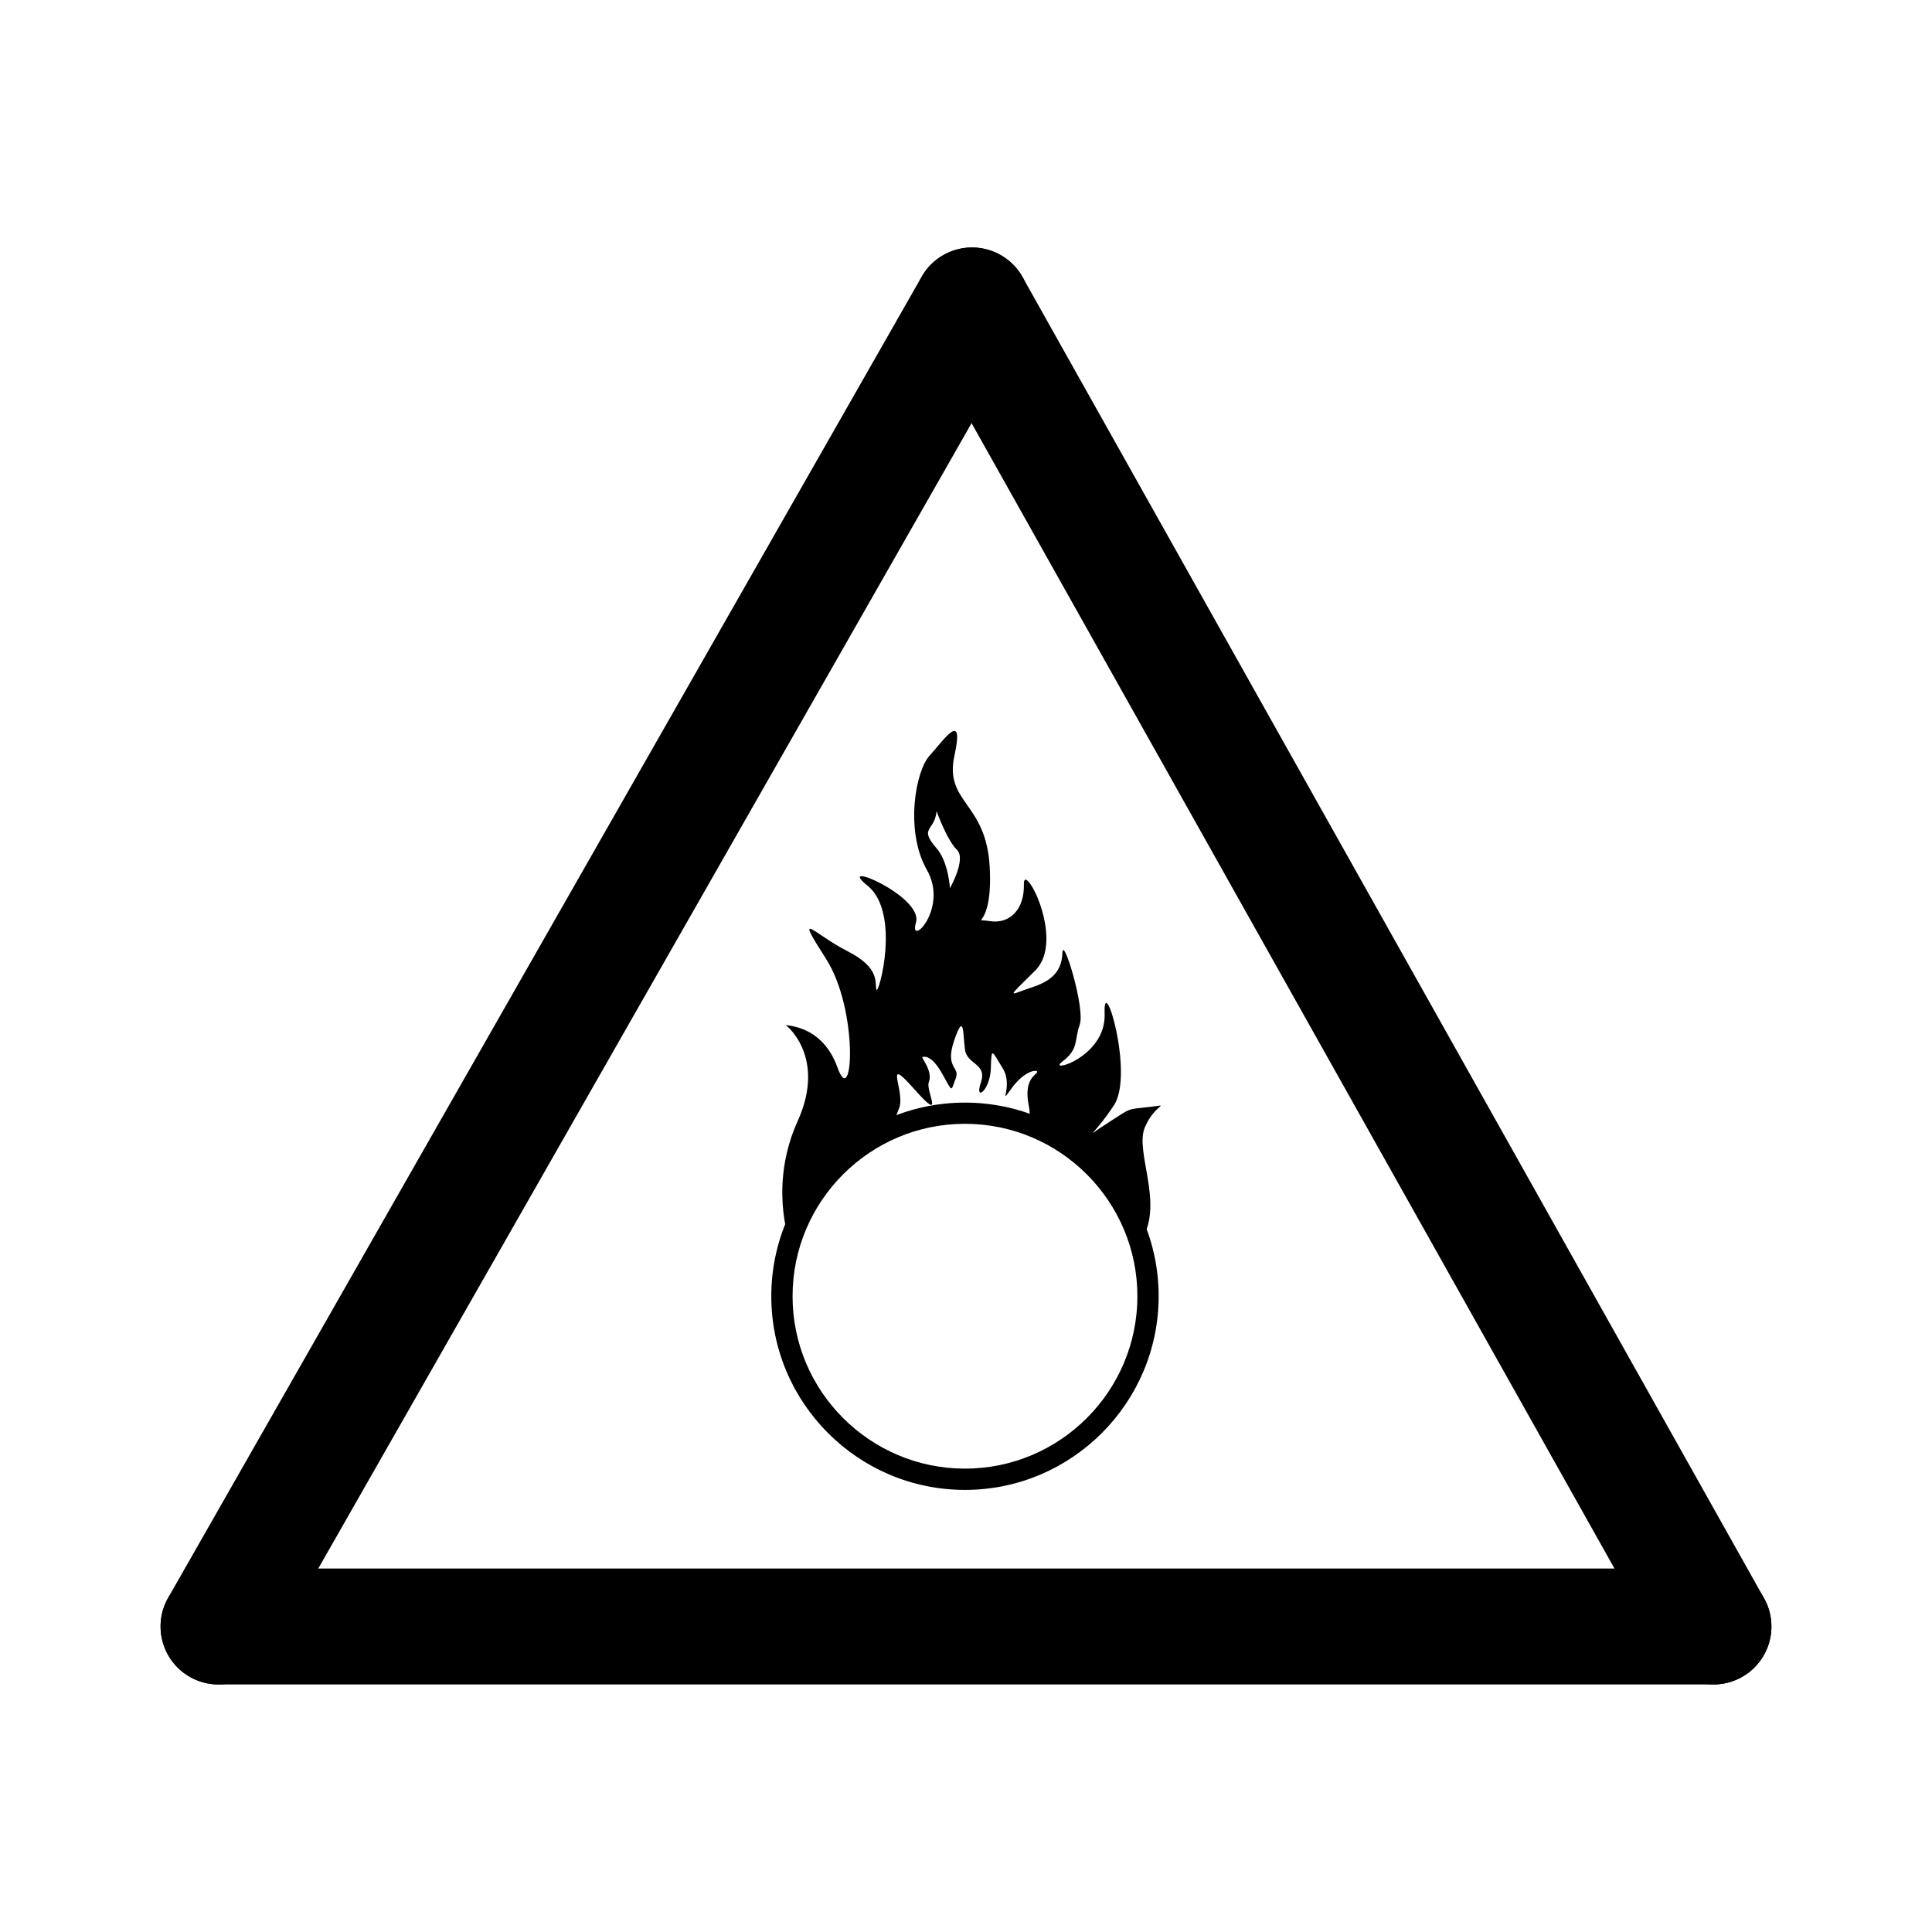
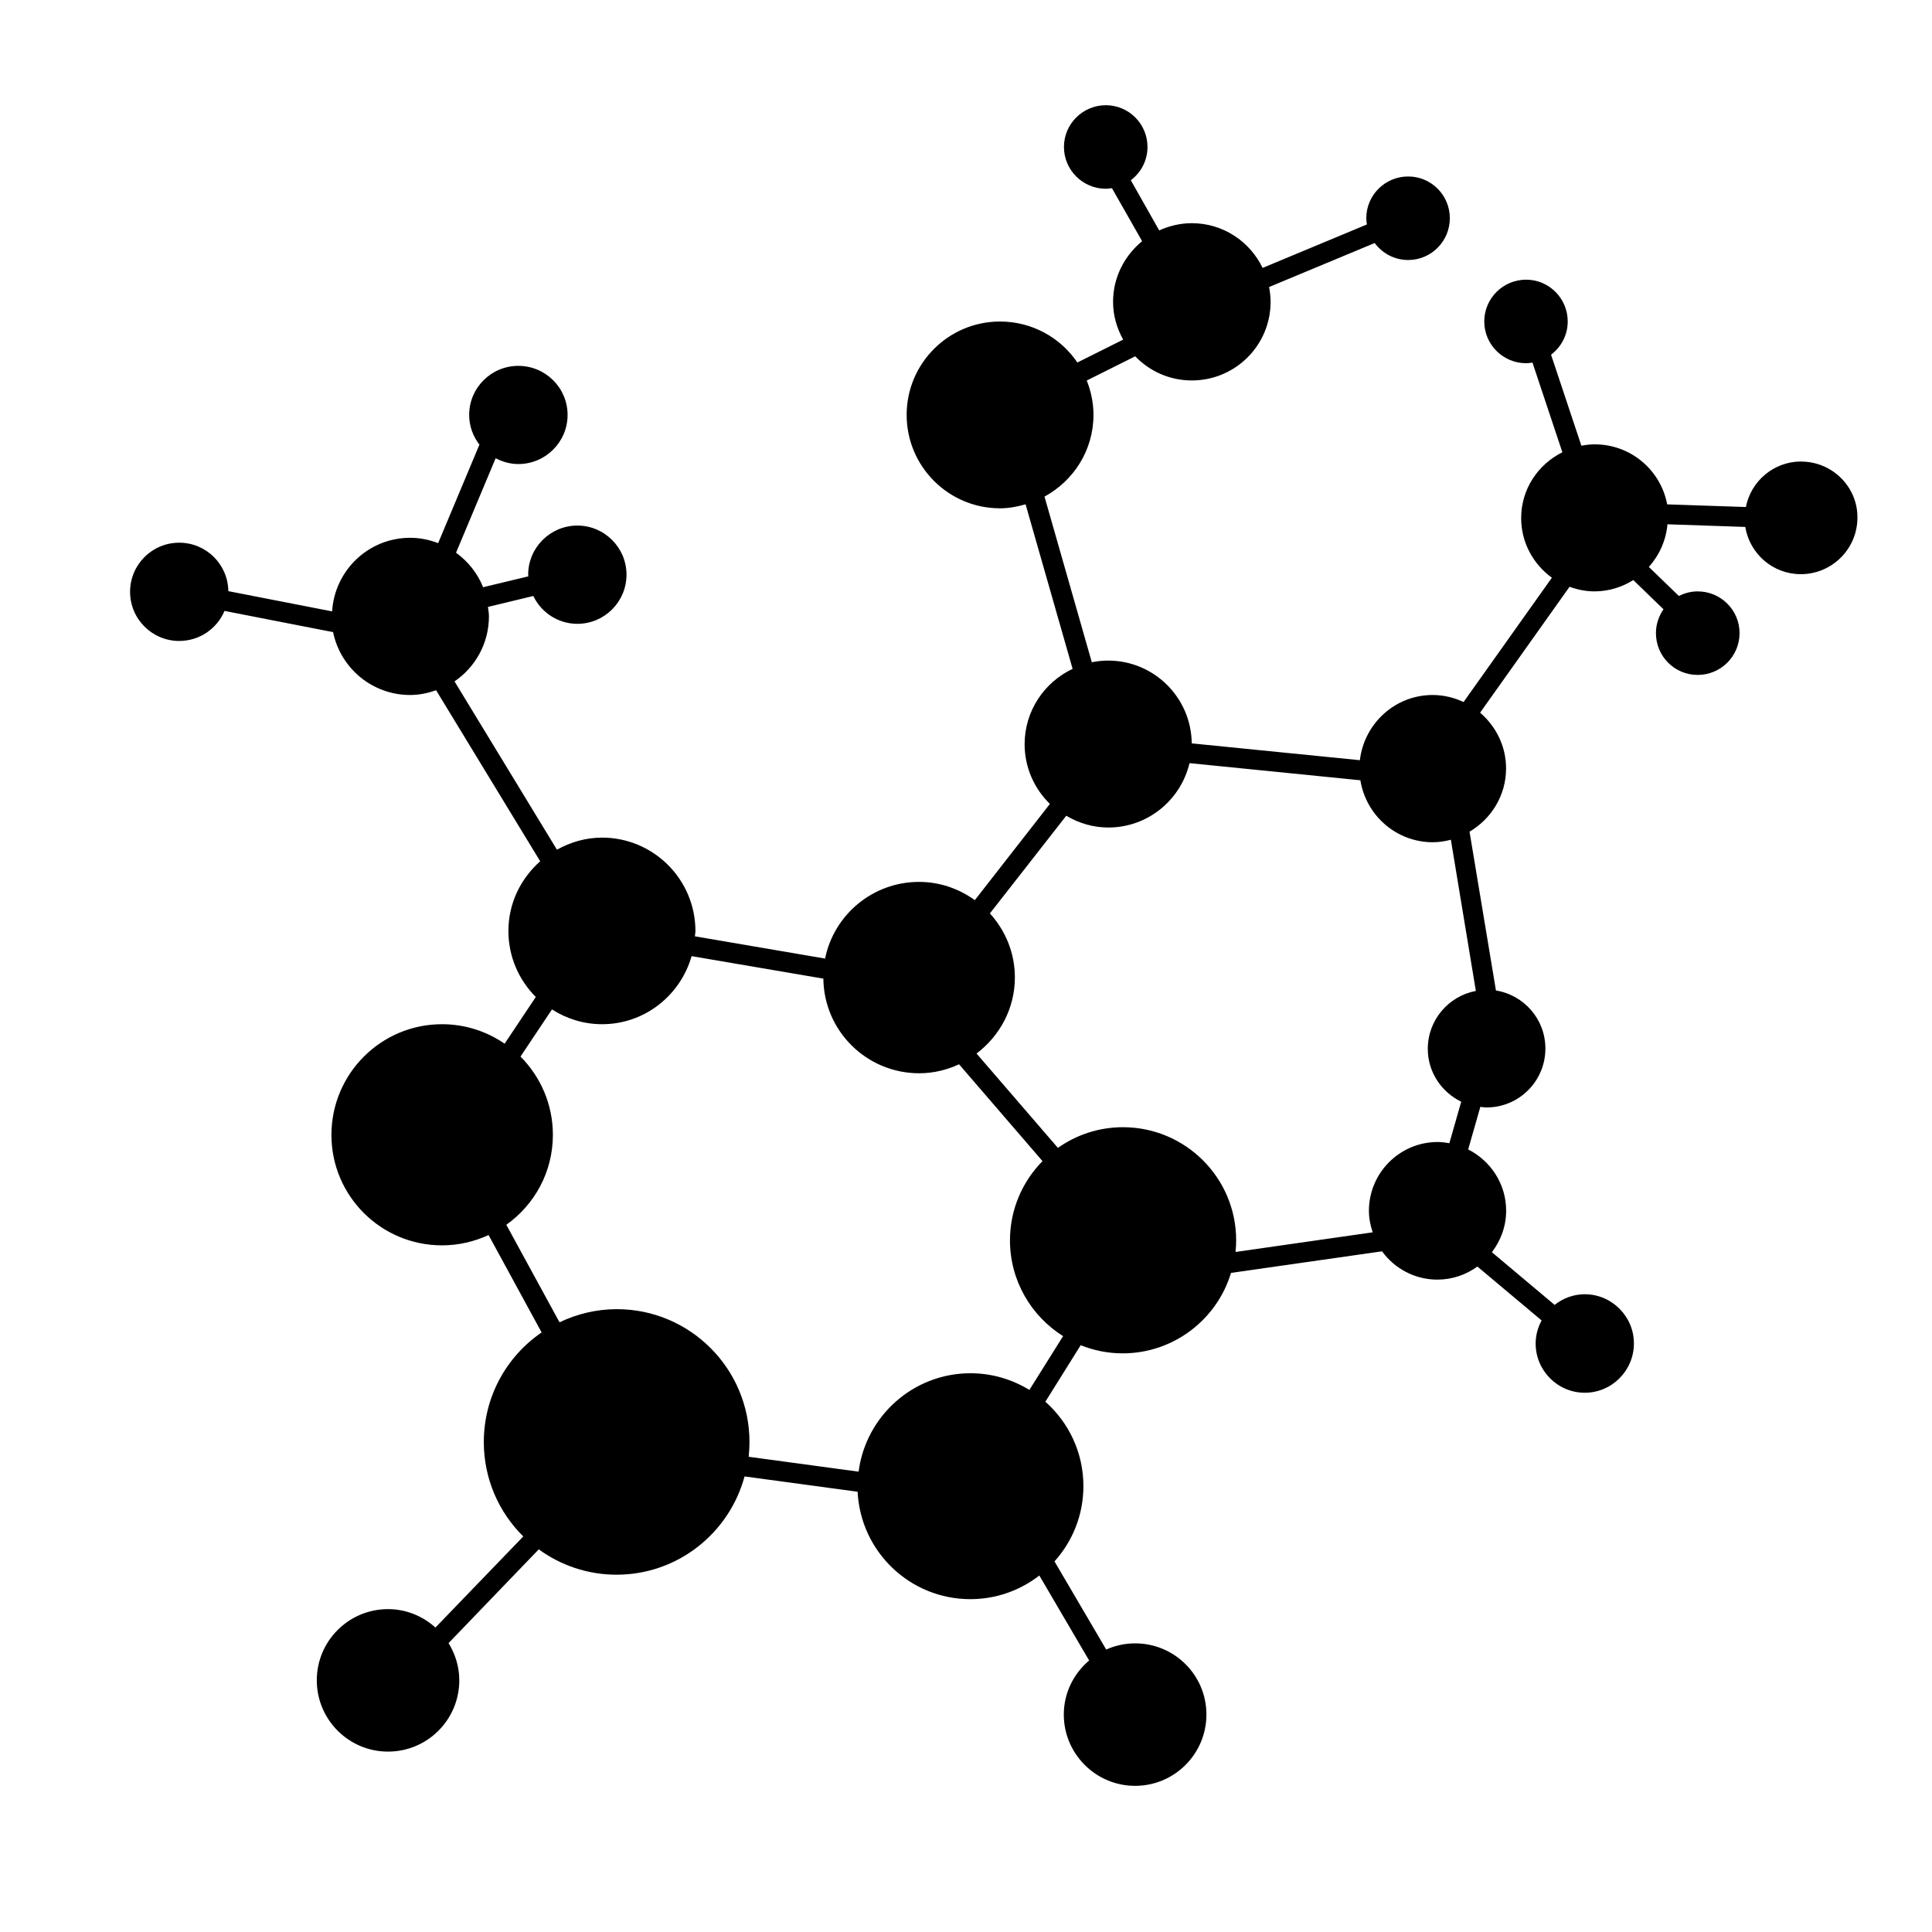
<svg xmlns="http://www.w3.org/2000/svg" width="100pt" height="100pt" version="1.1" viewBox="0 0 100 100">
-   <g>
-     <path d="m50.312 15.812l-39 68.375" />
-     <path d="m11.309 87.188c-0.504 0-1.016-0.129-1.484-0.395-1.438-0.82-1.941-2.652-1.121-4.094l39-68.375c0.82-1.438 2.652-1.941 4.094-1.121 1.438 0.82 1.941 2.652 1.117 4.094l-39 68.375c-0.551 0.973-1.562 1.516-2.606 1.516z" />
-     <path d="m88.688 87.188h-77.375c-1.656 0-3-1.344-3-3s1.344-3 3-3h77.375c1.656 0 3 1.344 3 3s-1.344 3-3 3z" />
-     <path d="m88.691 87.188c-1.051 0-2.066-0.555-2.617-1.531l-38.379-68.375c-0.812-1.445-0.297-3.273 1.148-4.086s3.273-0.297 4.086 1.148l38.375 68.375c0.812 1.445 0.297 3.273-1.148 4.086-0.465 0.258-0.969 0.383-1.465 0.383z" />
-     <path d="m49.945 77.117c-5.527 0-10.023-4.496-10.023-10.023s4.496-10.023 10.023-10.023c5.527 0 10.027 4.496 10.027 10.023-0.004 5.523-4.5 10.023-10.027 10.023zm0-18.949c-4.922 0-8.922 4.004-8.922 8.926 0 4.918 4.004 8.922 8.922 8.922 4.922 0 8.926-4.004 8.926-8.922 0-4.922-4.004-8.926-8.926-8.926z" />
-     <path d="m59.48 57.297c-1.203 0.137-0.879 0.02-2.168 0.844s-0.723 0.688 0.344-0.93c1.066-1.617-0.566-7.031-0.48-4.746 0.086 2.285-3.043 3.129-2.184 2.477 0.859-0.652 0.602-1.082 0.895-1.906 0.293-0.824-0.859-4.609-0.895-3.731-0.035 0.875-0.43 1.426-1.582 1.801-1.152 0.371-1.426 0.711 0.172-0.871 1.598-1.582-0.617-5.727-0.586-4.469 0.035 1.254-0.688 2.082-1.77 1.91-1.082-0.172 0.188 0.531 0-2.82-0.188-3.352-2.356-3.301-1.824-5.742 0.531-2.441-0.566-0.789-1.289 0-0.723 0.789-1.289 3.887-0.137 5.914 1.152 2.027-0.965 4.074-0.566 2.719 0.395-1.359-4.266-3.316-2.512-1.91 1.754 1.41 0.566 5.727 0.465 5.383-0.102-0.344 0.223-1.117-1.512-1.996-1.734-0.879-2.801-2.254-1.102 0.395 1.703 2.648 1.41 7.891 0.602 5.641-0.809-2.254-2.684-2.148-2.715-2.219-0.035-0.07 2.184 1.598 0.652 4.984-1.469 3.246-0.473 6.106-0.387 6.34 1.207-3.848 4.797-6.637 9.039-6.637 4.219 0 7.793 2.758 9.02 6.57 0.059-0.047 0.105-0.098 0.141-0.152 1.152-1.875-0.379-4.539 0.156-5.793 0.531-1.262 1.426-1.195 0.223-1.055zm-11.004-15.312s0.543 1.512 1.051 1.996c0.504 0.48-0.359 1.992-0.359 1.992s-0.07-1.348-0.688-2.062c-0.957-1.102-0.094-0.871-0.004-1.926zm4.769 15.223c0.273 1.375-0.48 0-3.094 0-2.613 0-3.953 0.996-3.953 0.996s0.016 0 0.344-0.859-0.859-2.82 0.773-0.98c1.633 1.84 0.586 0.086 0.758-0.344 0.234-0.578-0.414-1.289-0.328-1.309 0.086-0.02 0.465-0.137 1.031 0.879s0.43 0.879 0.688 0.238c0.258-0.637-0.586-0.496-0.07-1.992 0.516-1.496 0.445-0.328 0.551 0.48 0.105 0.809 1.168 0.703 0.824 1.719s0.48 0.414 0.516-0.738 0.051-0.91 0.617 0-0.258 2.027 0.445 1.051c0.703-0.98 1.375-0.996 1.34-0.859-0.031 0.137-0.715 0.34-0.441 1.719z" />
-   </g>
+   <path d="m93.23 23.887c-1.422 0-2.602 1.016-2.863 2.356l-4.074-0.137c-0.332-1.77-1.883-3.106-3.746-3.106-0.238 0-0.469 0.027-0.695 0.07l-1.57-4.711c0.523-0.395 0.863-1.016 0.863-1.719 0-1.191-0.961-2.164-2.156-2.164-1.195 0-2.164 0.973-2.164 2.164s0.973 2.16 2.164 2.16c0.113 0 0.223-0.016 0.332-0.031l1.547 4.641c-1.258 0.625-2.133 1.906-2.133 3.406 0 1.273 0.633 2.394 1.59 3.086l-4.57 6.434c-0.488-0.227-1.027-0.363-1.602-0.363-1.949 0-3.543 1.48-3.766 3.375l-8.703-0.871c-0.023-2.367-1.949-4.285-4.324-4.285-0.289 0-0.574 0.031-0.848 0.086l-2.449-8.574c1.504-0.82 2.535-2.394 2.535-4.231 0-0.629-0.129-1.227-0.348-1.777l2.508-1.254c0.742 0.77 1.777 1.25 2.93 1.25 2.25 0 4.078-1.816 4.078-4.07 0-0.262-0.031-0.516-0.078-0.766l5.465-2.277c0.395 0.531 1.02 0.879 1.734 0.879 1.195 0 2.156-0.973 2.156-2.164 0-1.191-0.961-2.16-2.156-2.16-1.195 0-2.168 0.965-2.168 2.16 0 0.109 0.016 0.219 0.031 0.324l-5.398 2.25c-0.656-1.367-2.047-2.316-3.664-2.316-0.605 0-1.172 0.141-1.688 0.375l-1.469-2.598c0.523-0.395 0.863-1.016 0.863-1.723 0-1.191-0.965-2.16-2.156-2.16-1.195 0-2.168 0.969-2.168 2.16 0 1.195 0.973 2.164 2.168 2.164 0.109 0 0.215-0.016 0.316-0.031l1.562 2.746c-0.91 0.746-1.504 1.867-1.504 3.137 0 0.715 0.199 1.375 0.523 1.957l-2.371 1.184c-0.867-1.281-2.336-2.121-4.004-2.121-2.664 0-4.832 2.164-4.832 4.832 0 2.672 2.168 4.836 4.832 4.836 0.465 0 0.902-0.086 1.324-0.207l2.434 8.516c-1.465 0.695-2.484 2.176-2.484 3.902 0 1.211 0.504 2.305 1.309 3.09l-3.887 4.981c-0.816-0.59-1.809-0.945-2.887-0.945-2.402 0-4.406 1.707-4.863 3.969l-6.738-1.152c0.004-0.094 0.027-0.18 0.027-0.273 0-2.672-2.172-4.836-4.832-4.836-0.852 0-1.641 0.238-2.336 0.625l-5.301-8.711c1.074-0.734 1.781-1.965 1.781-3.367 0-0.168-0.031-0.328-0.051-0.488l2.348-0.566c0.41 0.852 1.277 1.441 2.281 1.441 1.402 0 2.543-1.141 2.543-2.543 0-1.402-1.141-2.543-2.543-2.543-1.402 0-2.547 1.141-2.547 2.543 0 0.031 0.008 0.059 0.008 0.086l-2.34 0.562c-0.289-0.723-0.781-1.336-1.402-1.785l2.051-4.891c0.352 0.184 0.746 0.301 1.172 0.301 1.406 0 2.551-1.137 2.551-2.543 0-1.402-1.141-2.539-2.551-2.539-1.402 0-2.543 1.137-2.543 2.539 0 0.582 0.203 1.113 0.531 1.539l-2.137 5.098c-0.449-0.172-0.934-0.277-1.445-0.277-2.16 0-3.91 1.684-4.043 3.809l-5.371-1.047c-0.02-1.391-1.148-2.508-2.543-2.508-1.406 0-2.543 1.137-2.543 2.543s1.141 2.543 2.543 2.543c1.055 0 1.961-0.641 2.344-1.555l5.621 1.098c0.379 1.855 2.019 3.254 3.988 3.254 0.473 0 0.922-0.098 1.344-0.246l5.387 8.852c-1 0.887-1.645 2.164-1.645 3.606 0 1.336 0.543 2.543 1.418 3.418l-1.613 2.418c-0.922-0.633-2.035-1.008-3.242-1.008-3.156 0-5.723 2.562-5.723 5.731 0 3.156 2.562 5.715 5.723 5.715 0.863 0 1.676-0.195 2.41-0.535l2.746 5.043c-1.809 1.238-2.992 3.316-2.992 5.676 0 1.906 0.781 3.637 2.043 4.883l-4.547 4.715c-0.652-0.586-1.508-0.953-2.453-0.953-2.035 0-3.688 1.648-3.688 3.684s1.652 3.691 3.688 3.691c2.039 0 3.688-1.652 3.688-3.691 0-0.707-0.211-1.363-0.555-1.926l4.668-4.852c1.133 0.824 2.523 1.312 4.027 1.312 3.172 0 5.836-2.16 6.625-5.086l5.852 0.793c0.152 3.094 2.703 5.559 5.836 5.559 1.348 0 2.586-0.461 3.57-1.223l2.578 4.398c-0.797 0.676-1.312 1.668-1.312 2.797 0 2.035 1.656 3.691 3.691 3.691 2.039 0 3.691-1.656 3.691-3.691 0-2.039-1.652-3.684-3.691-3.684-0.535 0-1.039 0.117-1.496 0.32l-2.676-4.562c0.93-1.035 1.496-2.398 1.496-3.898 0-1.738-0.762-3.297-1.969-4.367l1.828-2.926c0.672 0.27 1.402 0.422 2.172 0.422 2.644 0 4.883-1.758 5.609-4.164l7.816-1.117c0.645 0.883 1.684 1.465 2.863 1.465 0.777 0 1.488-0.254 2.074-0.676l3.324 2.789c-0.191 0.355-0.309 0.758-0.309 1.191 0 1.406 1.137 2.551 2.543 2.551 1.398 0 2.543-1.141 2.543-2.551 0-1.402-1.145-2.547-2.543-2.547-0.594 0-1.129 0.211-1.562 0.551l-3.246-2.727c0.457-0.598 0.738-1.34 0.738-2.148 0-1.391-0.805-2.582-1.965-3.172l0.629-2.203c0.105 0.012 0.211 0.031 0.316 0.031 1.688 0 3.051-1.363 3.051-3.051 0-1.516-1.105-2.766-2.559-3.004l-1.367-8.219c1.125-0.664 1.891-1.875 1.891-3.273 0-1.16-0.527-2.184-1.344-2.887l4.629-6.516c0.402 0.145 0.836 0.238 1.289 0.238 0.738 0 1.426-0.219 2.012-0.586l1.562 1.512c-0.242 0.352-0.391 0.773-0.391 1.234 0 1.199 0.965 2.164 2.16 2.164s2.168-0.965 2.168-2.164c0-1.195-0.973-2.16-2.168-2.16-0.352 0-0.68 0.09-0.973 0.238l-1.555-1.504c0.539-0.598 0.887-1.359 0.965-2.207l4.027 0.137c0.23 1.387 1.422 2.445 2.875 2.445 1.613 0 2.93-1.309 2.93-2.926 0.016-1.59-1.301-2.902-2.914-2.902zm-39.949 48.055c-0.891-0.543-1.93-0.863-3.047-0.863-2.969 0-5.422 2.223-5.793 5.094l-5.691-0.77c0.027-0.25 0.043-0.504 0.043-0.762 0-3.801-3.078-6.879-6.867-6.879-1.062 0-2.066 0.25-2.965 0.68l-2.754-5.047c1.457-1.035 2.41-2.731 2.41-4.652 0-1.586-0.641-3.016-1.676-4.055l1.629-2.441c0.75 0.48 1.637 0.766 2.594 0.766 2.207 0 4.055-1.496 4.633-3.523l6.82 1.164c0.031 2.711 2.238 4.898 4.961 4.898 0.738 0 1.434-0.172 2.062-0.465l4.32 5.012c-1.039 1.055-1.684 2.504-1.684 4.102 0 2.09 1.102 3.922 2.75 4.957zm23.109-20.652c-1.414 0.266-2.488 1.508-2.488 2.996 0 1.211 0.711 2.242 1.73 2.738l-0.613 2.148c-0.195-0.035-0.398-0.062-0.605-0.062-1.969 0-3.559 1.602-3.559 3.562 0 0.395 0.078 0.762 0.195 1.113l-7.098 1.016c0.02-0.199 0.031-0.398 0.031-0.605 0-3.231-2.629-5.852-5.859-5.852-1.254 0-2.414 0.398-3.367 1.07l-4.211-4.883c1.195-0.906 1.984-2.324 1.984-3.941 0-1.277-0.496-2.434-1.293-3.312l3.953-5.055c0.641 0.379 1.379 0.609 2.176 0.609 2.047 0 3.75-1.426 4.203-3.332l8.844 0.887c0.293 1.816 1.855 3.207 3.75 3.207 0.324 0 0.633-0.051 0.934-0.129z" />
</svg>
